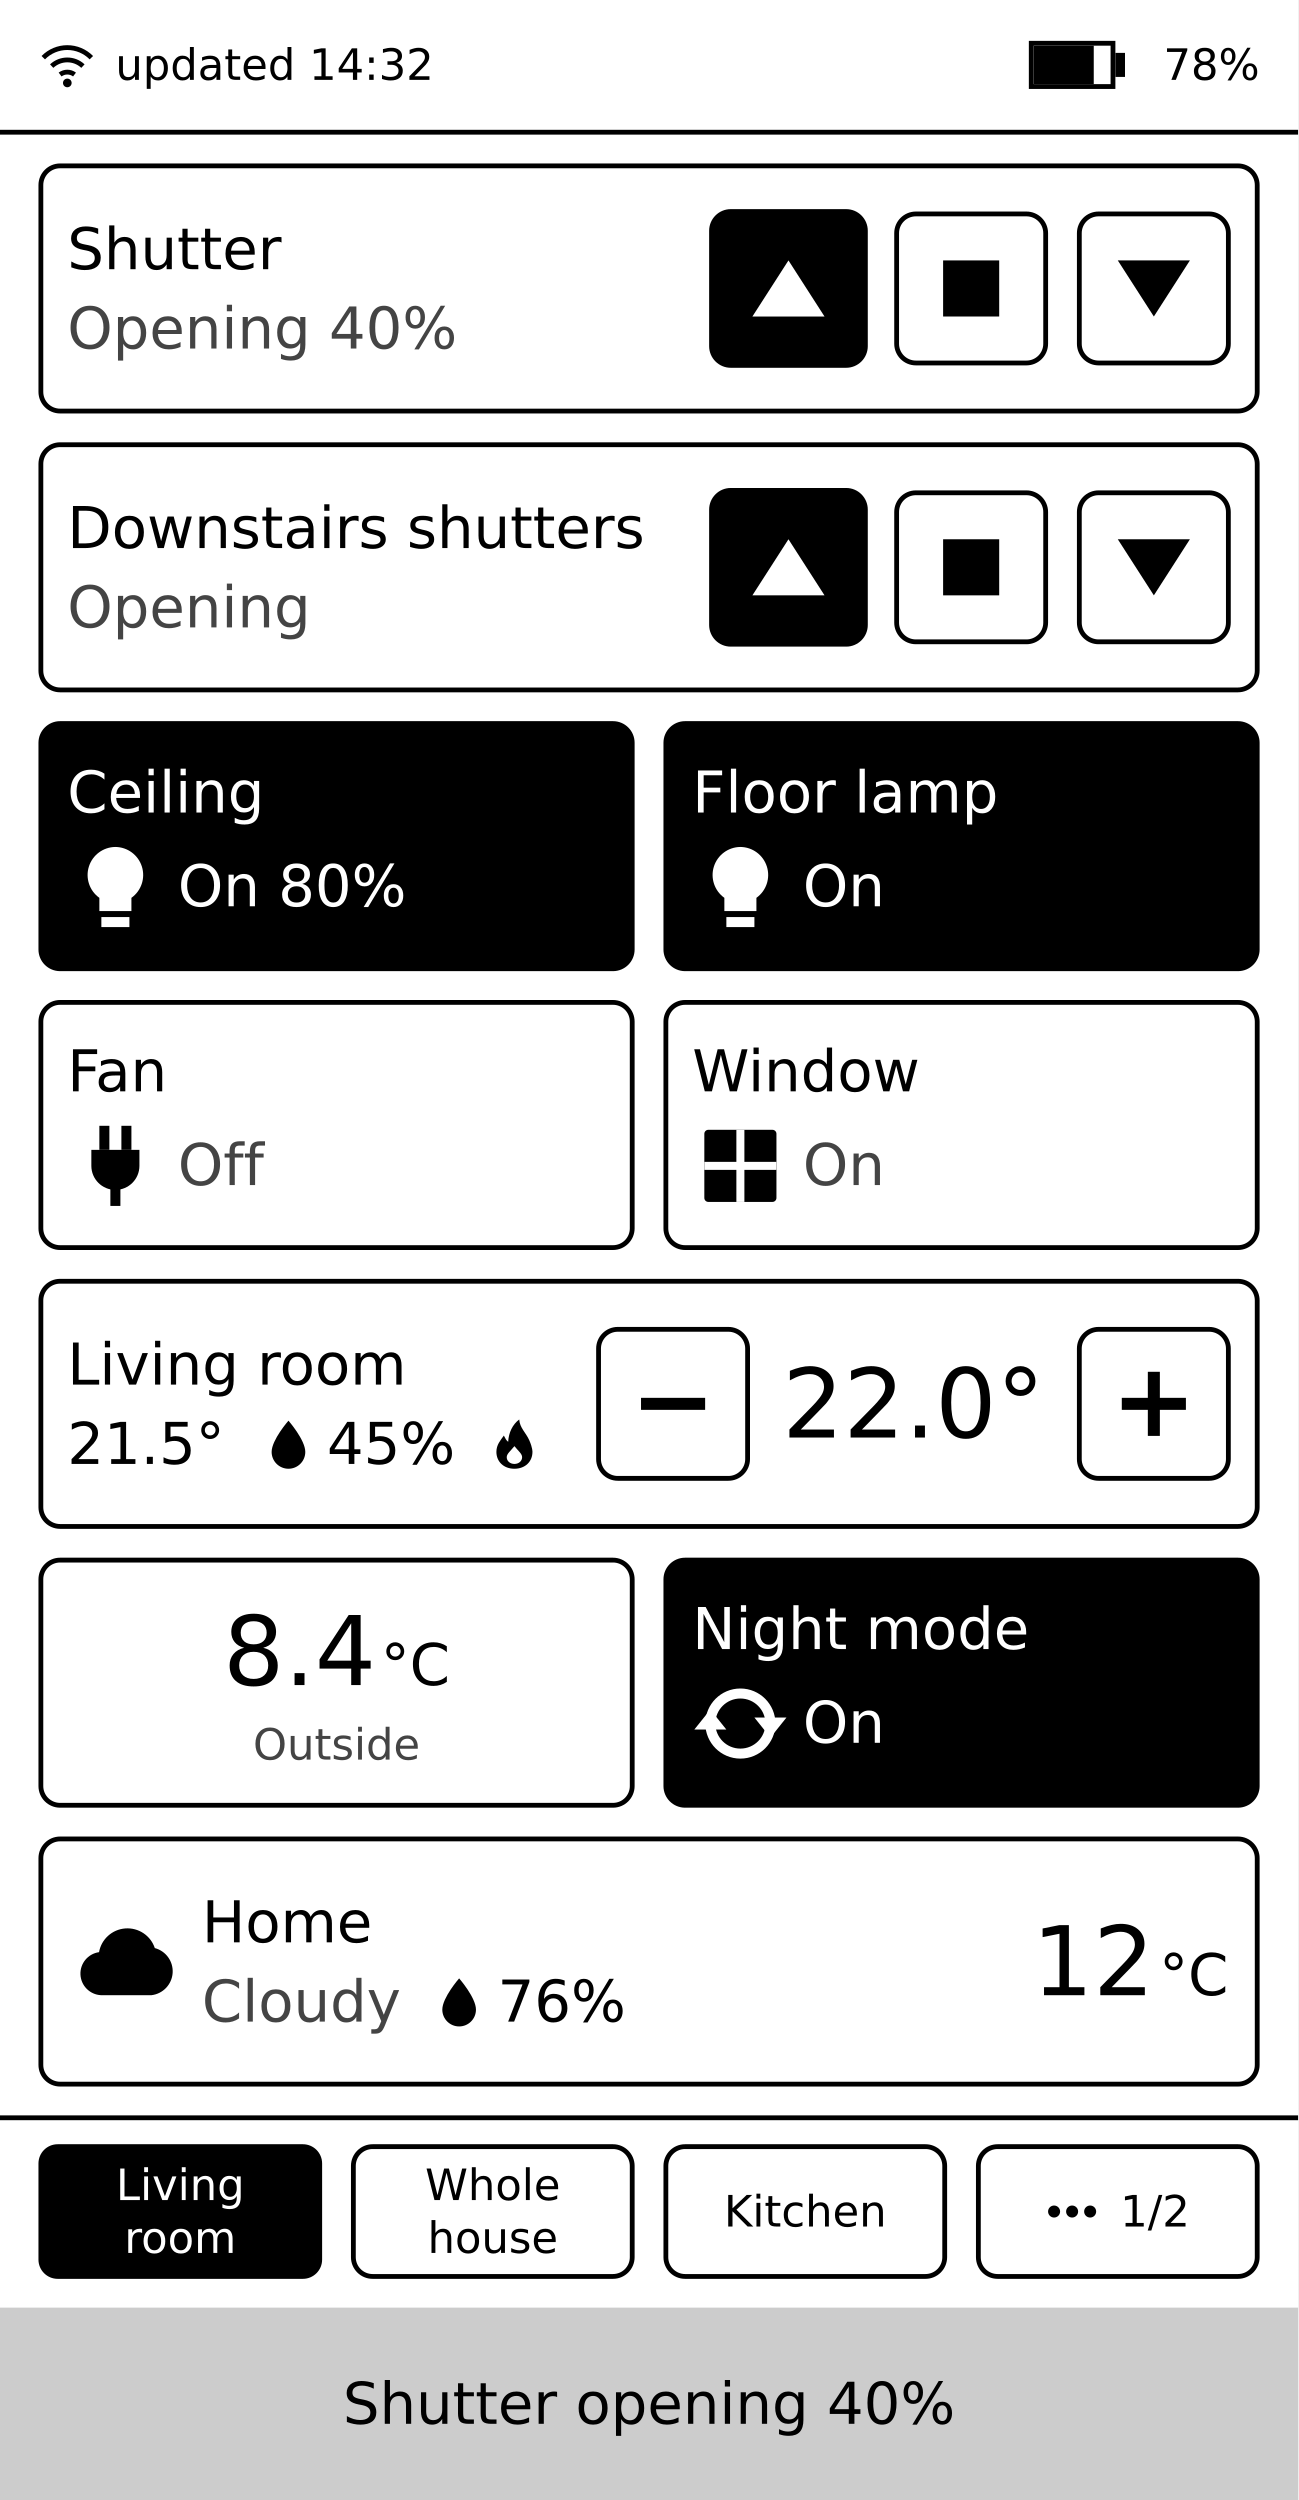
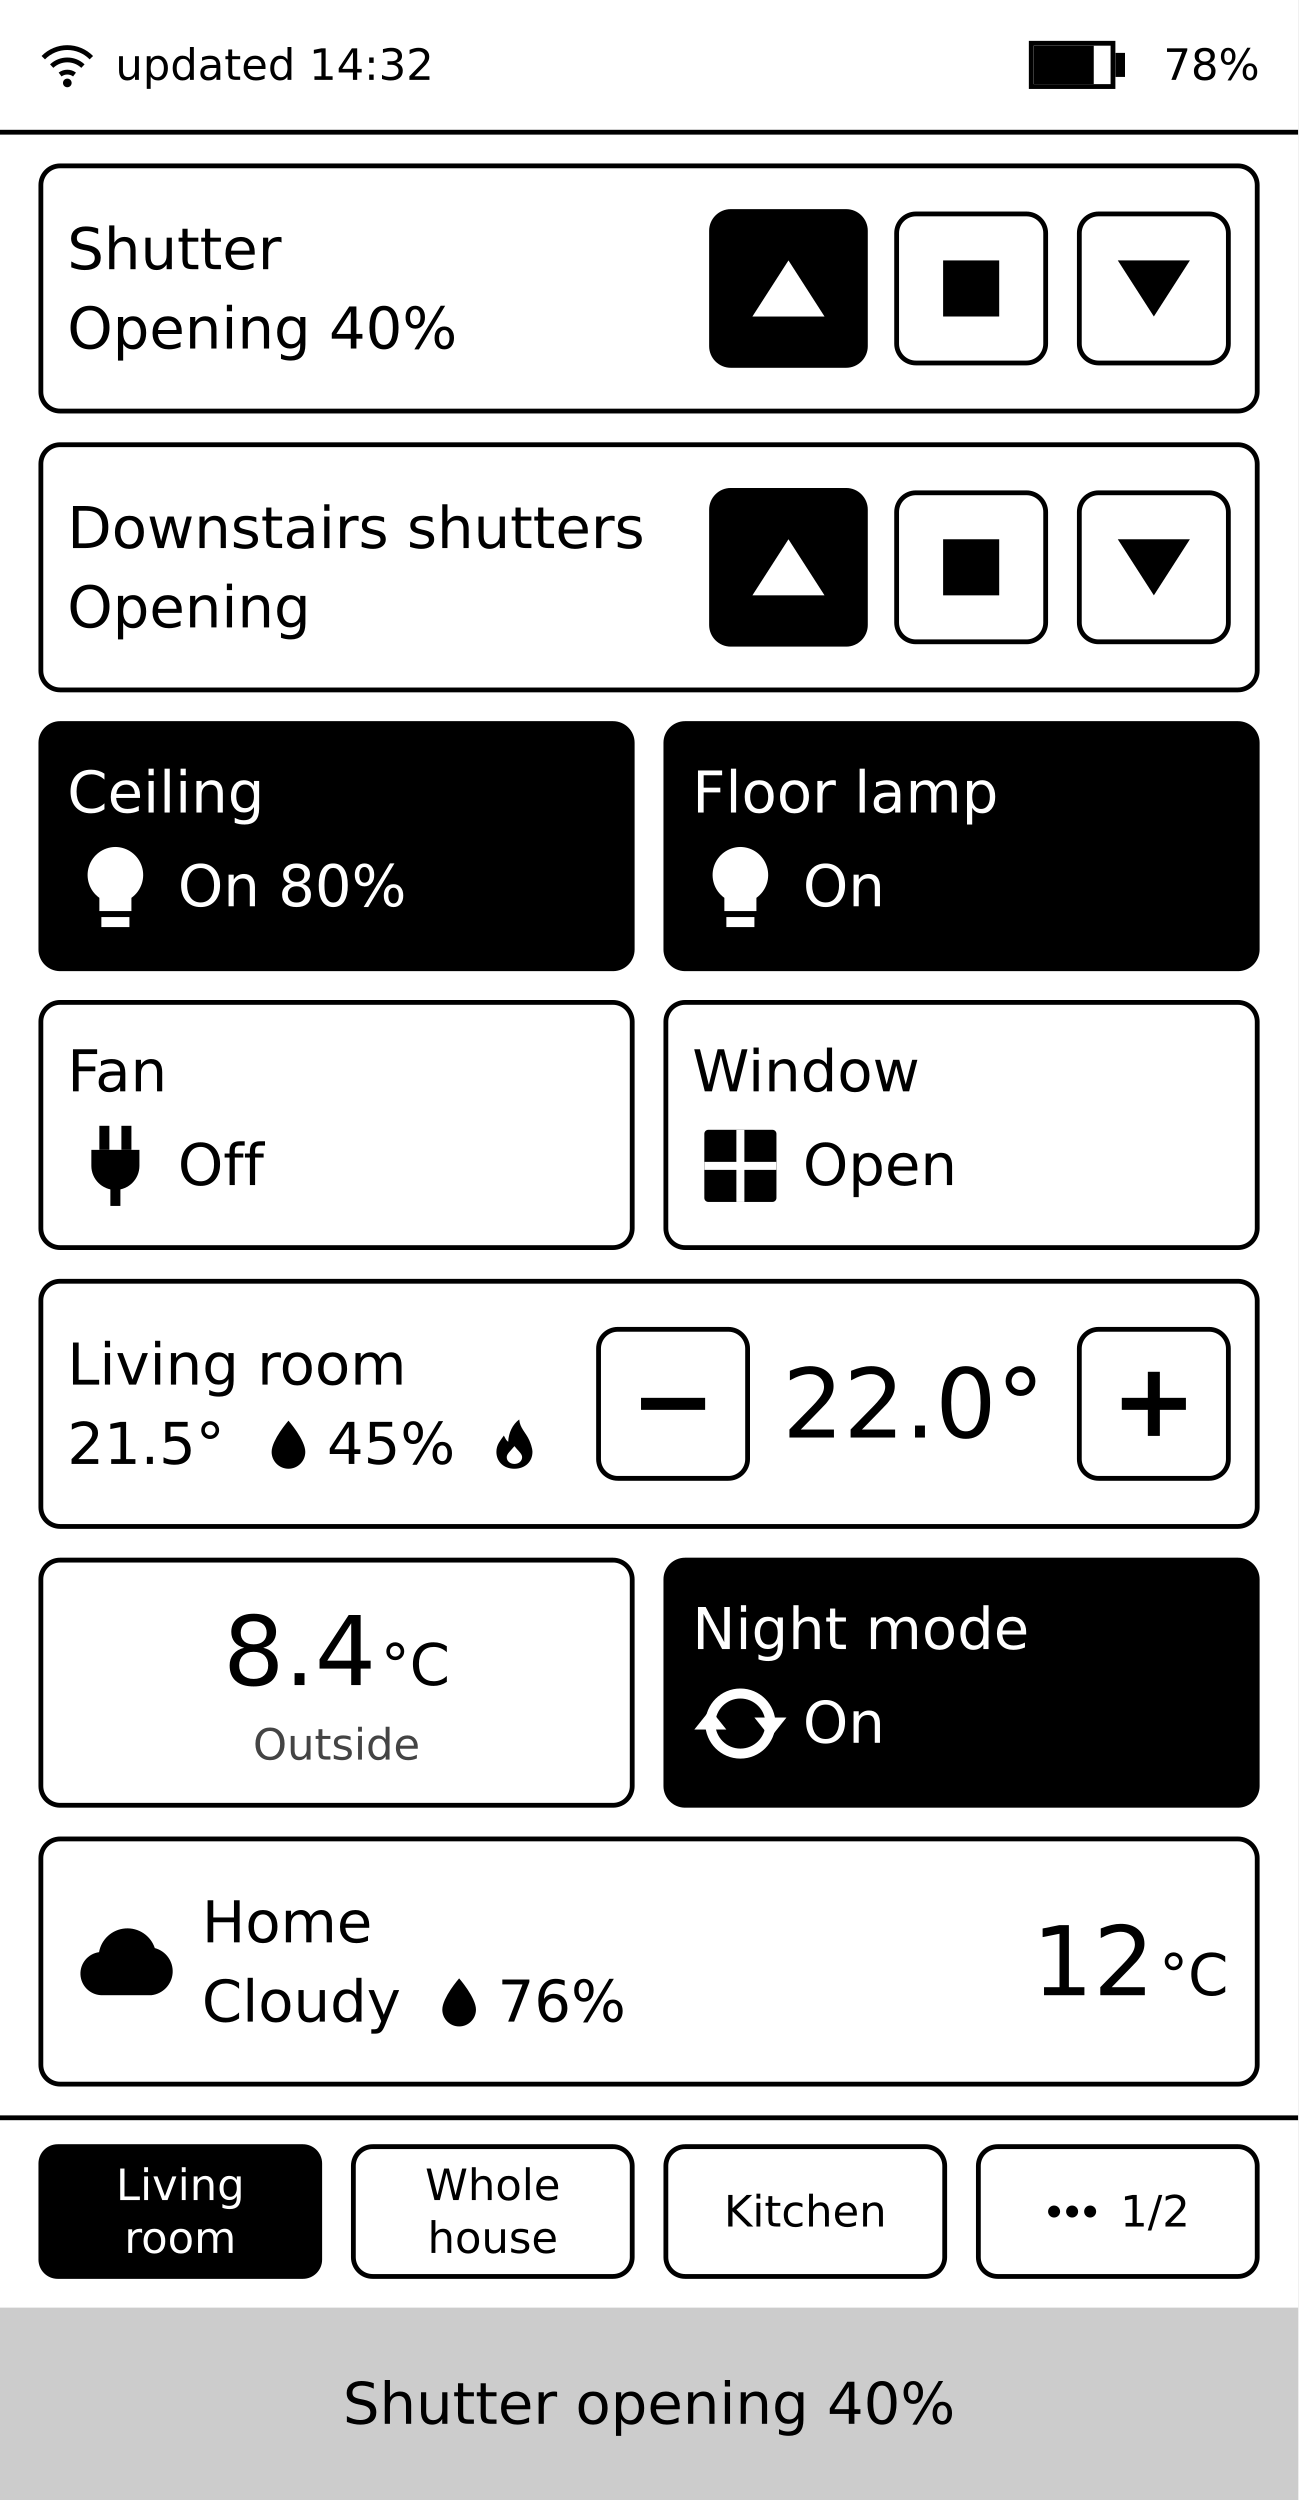
<svg xmlns="http://www.w3.org/2000/svg" xmlns:xlink="http://www.w3.org/1999/xlink" width="540" height="1040" viewBox="0 0 540 1040" font-family="DejaVu Sans">
  <defs>
    <symbol id="i-up" viewBox="0 0 24 24">
      <polygon points="12,5 21,19 3,19" fill="currentColor" />
    </symbol>
    <symbol id="i-down" viewBox="0 0 24 24">
      <polygon points="12,19 21,5 3,5" fill="currentColor" />
    </symbol>
    <symbol id="i-stop" viewBox="0 0 24 24">
      <rect x="5" y="5" width="14" height="14" fill="currentColor" />
    </symbol>
    <symbol id="i-bulb" viewBox="0 0 24 24">
      <path d="M12 2 a7 7 0 0 0 -4 12.7 V18 h8 v-3.3 A7 7 0 0 0 12 2z" fill="currentColor" />
      <rect x="8.5" y="19.5" width="7" height="2.5" fill="currentColor" />
    </symbol>
    <symbol id="i-plug" viewBox="0 0 24 24">
      <rect x="8" y="2" width="2.5" height="6" fill="currentColor" />
      <rect x="13.5" y="2" width="2.5" height="6" fill="currentColor" />
      <path d="M6 8 H18 V12 A6 6 0 0 1 6 12 Z" fill="currentColor" />
      <rect x="10.75" y="17.5" width="2.5" height="4.5" fill="currentColor" />
    </symbol>
    <symbol id="i-auto" viewBox="0 0 24 24">
      <g fill="none" stroke="currentColor" stroke-width="2.5">
        <path d="M4.5 12 A7.5 7.5 0 0 1 19.5 12" />
        <path d="M19.5 12 A7.5 7.5 0 0 1 4.5 12" />
      </g>
      <polygon points="15.5,10.5 23.5,10.5 19.5,15.5" fill="currentColor" />
      <polygon points="0.5,13.5 8.5,13.5 4.5,8.5" fill="currentColor" />
    </symbol>
    <symbol id="i-drop" viewBox="0 0 24 24">
      <path d="M12 2 C12 2 5 10 5 15 a7 7 0 0 0 14 0 C19 10 12 2 12 2z" fill="currentColor" />
    </symbol>
    <symbol id="i-minus" viewBox="0 0 24 24">
      <rect x="4" y="10.5" width="16" height="3" fill="currentColor" />
    </symbol>
    <symbol id="i-plus" viewBox="0 0 24 24">
      <rect x="4" y="10.5" width="16" height="3" fill="currentColor" />
      <rect x="10.5" y="4" width="3" height="16" fill="currentColor" />
    </symbol>
    <symbol id="i-flame" viewBox="0 0 24 24">
      <path fill-rule="evenodd" d="M12 22 C7.5 22 4.5 19 4.5 15 C4.5 12 6.2 10.2 7.6 8.2 C8.2 9.4 8.6 10.2 9.4 10.8 C9.6 7 11.2 3.6 14 1.5 C14.2 5 16.8 7 18.2 10.2 C19.6 13.4 19.5 15 19.5 15 C19.5 19 16.5 22 12 22 Z M12 20 C10.2 20 8.8 18.8 8.8 17.2 C8.8 15.8 10.2 14.8 12 12.6 C13.8 14.8 15.2 15.8 15.2 17.2 C15.2 18.8 13.8 20 12 20 Z" fill="currentColor" />
    </symbol>
    <symbol id="i-window-on" viewBox="0 0 24 24">
      <rect x="3" y="3" width="18" height="18" rx="1" fill="currentColor" />
      <path d="M12 3 V21 M3 12 H21" fill="none" stroke="#fff" stroke-width="2" />
    </symbol>
    <symbol id="i-cloud" viewBox="0 0 24 24">
      <path d="M7 19 A4.5 4.5 0 0 1 6.6 10.05 A6 6 0 0 1 18.2 9.2 A5 5 0 0 1 17.5 19 Z" fill="currentColor" />
    </symbol>
    <symbol id="i-wifi" viewBox="0 0 24 24">
      <g fill="none" stroke="currentColor" stroke-width="2">
        <path d="M2 9 A14 14 0 0 1 22 9" />
        <path d="M5.5 12.5 A9.5 9.5 0 0 1 18.5 12.5" />
        <path d="M9 16 A5 5 0 0 1 15 16" />
      </g>
      <circle cx="12" cy="19.5" r="1.8" fill="currentColor" />
    </symbol>
    <symbol id="i-dots" viewBox="0 0 24 24">
      <circle cx="4.5" cy="12" r="2.5" fill="currentColor" />
      <circle cx="12" cy="12" r="2.5" fill="currentColor" />
      <circle cx="19.5" cy="12" r="2.5" fill="currentColor" />
    </symbol>
  </defs>
  <g id="screen">
    <rect x="0" y="0" width="540" height="960" fill="#fff" />
    <use xlink:href="#i-wifi" x="16" y="15" width="24" height="24" color="#000" />
    <text x="48" y="27" font-size="18" fill="#000" dominant-baseline="central">updated 14:32</text>
    <rect x="428" y="17" width="36" height="20" fill="#000" />
    <rect x="430" y="19" width="32" height="16" fill="#fff" />
    <rect x="430" y="19" width="25" height="16" fill="#000" />
    <rect x="464" y="22" width="4" height="10" fill="#000" />
    <text x="524" y="27" font-size="18" fill="#000" text-anchor="end" dominant-baseline="central">78%</text>
    <rect x="0" y="54" width="540" height="2" fill="#000" />
    <g id="w-1" transform="translate(16,68)" dominant-baseline="alphabetic">
      <rect id="w-1-frame" x="1" y="1" width="506" height="102" rx="8" fill="#fff" stroke="#000" stroke-width="2" />
      <text id="w-1-name" x="12" y="44" font-size="24" fill="#000">Shutter</text>
-       <text id="w-1-state" x="12" y="77" font-size="24" fill="#444">Opening 40%</text>
+       <text id="w-1-state" x="12" y="77" font-size="24" fill="#000">Opening 40%</text>
      <rect id="w-1-up-btn" x="280" y="20" width="64" height="64" rx="8" fill="#000" stroke="#000" stroke-width="2" />
      <use id="w-1-up-icon" xlink:href="#i-up" x="292" y="32" width="40" height="40" color="#fff" />
      <rect id="w-1-stop-btn" x="357" y="21" width="62" height="62" rx="8" fill="#fff" stroke="#000" stroke-width="2" />
      <use id="w-1-stop-icon" xlink:href="#i-stop" x="368" y="32" width="40" height="40" color="#000" />
      <rect id="w-1-down-btn" x="433" y="21" width="62" height="62" rx="8" fill="#fff" stroke="#000" stroke-width="2" />
      <use id="w-1-down-icon" xlink:href="#i-down" x="444" y="32" width="40" height="40" color="#000" />
    </g>
    <g id="w-2" transform="translate(16,184)" dominant-baseline="alphabetic">
      <rect id="w-2-frame" x="1" y="1" width="506" height="102" rx="8" fill="#fff" stroke="#000" stroke-width="2" />
      <text id="w-2-name" x="12" y="44" font-size="24" fill="#000">Downstairs shutters</text>
-       <text id="w-2-state" x="12" y="77" font-size="24" fill="#444">Opening</text>
+       <text id="w-2-state" x="12" y="77" font-size="24" fill="#000">Opening</text>
      <rect id="w-2-up-btn" x="280" y="20" width="64" height="64" rx="8" fill="#000" stroke="#000" stroke-width="2" />
      <use id="w-2-up-icon" xlink:href="#i-up" x="292" y="32" width="40" height="40" color="#fff" />
      <rect id="w-2-stop-btn" x="357" y="21" width="62" height="62" rx="8" fill="#fff" stroke="#000" stroke-width="2" />
      <use id="w-2-stop-icon" xlink:href="#i-stop" x="368" y="32" width="40" height="40" color="#000" />
      <rect id="w-2-down-btn" x="433" y="21" width="62" height="62" rx="8" fill="#fff" stroke="#000" stroke-width="2" />
      <use id="w-2-down-icon" xlink:href="#i-down" x="444" y="32" width="40" height="40" color="#000" />
    </g>
    <g id="w-3" transform="translate(16,300)" dominant-baseline="alphabetic">
      <rect id="w-3-frame" x="1" y="1" width="246" height="102" rx="8" fill="#000" stroke="#000" stroke-width="2" />
      <text id="w-3-name" x="12" y="38" font-size="24" fill="#fff">Ceiling</text>
      <use id="w-3-icon" xlink:href="#i-bulb" x="12" y="49" width="40" height="40" color="#fff" />
      <text id="w-3-state" x="58" y="77" font-size="24" fill="#fff">On 80%</text>
    </g>
    <g id="w-4" transform="translate(276,300)" dominant-baseline="alphabetic">
      <rect id="w-4-frame" x="1" y="1" width="246" height="102" rx="8" fill="#000" stroke="#000" stroke-width="2" />
      <text id="w-4-name" x="12" y="38" font-size="24" fill="#fff">Floor lamp</text>
      <use id="w-4-icon" xlink:href="#i-bulb" x="12" y="49" width="40" height="40" color="#fff" />
      <text id="w-4-state" x="58" y="77" font-size="24" fill="#fff">On</text>
    </g>
    <g id="w-5" transform="translate(16,416)" dominant-baseline="alphabetic">
      <rect id="w-5-frame" x="1" y="1" width="246" height="102" rx="8" fill="#fff" stroke="#000" stroke-width="2" />
      <text id="w-5-name" x="12" y="38" font-size="24" fill="#000">Fan</text>
      <use id="w-5-icon" xlink:href="#i-plug" x="12" y="49" width="40" height="40" color="#000" />
-       <text id="w-5-state" x="58" y="77" font-size="24" fill="#444">Off</text>
+       <text id="w-5-state" x="58" y="77" font-size="24" fill="#000">Off</text>
    </g>
    <g id="w-7" transform="translate(276,416)" dominant-baseline="alphabetic">
      <rect id="w-7-frame" x="1" y="1" width="246" height="102" rx="8" fill="#fff" stroke="#000" stroke-width="2" />
      <text id="w-7-name" x="12" y="38" font-size="24" fill="#000">Window</text>
      <use id="w-7-icon" xlink:href="#i-window-on" x="12" y="49" width="40" height="40" color="#000" />
-       <text id="w-7-state" x="58" y="77" font-size="24" fill="#444">On</text>
+       <text id="w-7-state" x="58" y="77" font-size="24" fill="#000">Open</text>
    </g>
    <g id="w-6" transform="translate(16,532)" dominant-baseline="alphabetic">
      <rect id="w-6-frame" x="1" y="1" width="506" height="102" rx="8" fill="#fff" stroke="#000" stroke-width="2" />
      <text id="w-6-name" x="12" y="44" font-size="24" fill="#000">Living room</text>
      <text id="w-6-temp" x="12" y="77" font-size="24" fill="#000">21.5°</text>
      <use id="w-6-hum-icon" xlink:href="#i-drop" x="92" y="57" width="24" height="24" color="#000" />
      <text id="w-6-hum-text" x="120" y="77" font-size="24" fill="#000">45%</text>
      <use id="w-6-act-icon" xlink:href="#i-flame" x="186" y="57" width="24" height="24" color="#000" />
      <rect id="w-6-minus-btn" x="233" y="21" width="62" height="62" rx="8" fill="#fff" stroke="#000" stroke-width="2" />
      <use id="w-6-minus-icon" xlink:href="#i-minus" x="244" y="32" width="40" height="40" color="#000" />
      <text id="w-6-target" x="364" y="66" font-size="40" fill="#000" text-anchor="middle">22.0°</text>
      <rect id="w-6-plus-btn" x="433" y="21" width="62" height="62" rx="8" fill="#fff" stroke="#000" stroke-width="2" />
      <use id="w-6-plus-icon" xlink:href="#i-plus" x="444" y="32" width="40" height="40" color="#000" />
    </g>
    <g id="w-8" transform="translate(16,648)" dominant-baseline="alphabetic">
      <rect id="w-8-frame" x="1" y="1" width="246" height="102" rx="8" fill="#fff" stroke="#000" stroke-width="2" />
      <text id="w-8-value" x="124" y="53" font-size="40" fill="#000" text-anchor="middle">8.4<tspan font-size="24" dx="2">°C</tspan>
      </text>
      <text id="w-8-name" x="124" y="84" font-size="18" fill="#444" text-anchor="middle">Outside</text>
    </g>
    <g id="w-9" transform="translate(276,648)" dominant-baseline="alphabetic">
      <rect id="w-9-frame" x="1" y="1" width="246" height="102" rx="8" fill="#000" stroke="#000" stroke-width="2" />
      <text id="w-9-name" x="12" y="38" font-size="24" fill="#fff">Night mode</text>
      <use id="w-9-icon" xlink:href="#i-auto" x="12" y="49" width="40" height="40" color="#fff" />
      <text id="w-9-state" x="58" y="77" font-size="24" fill="#fff">On</text>
    </g>
    <g id="w-10" transform="translate(16,764)" dominant-baseline="alphabetic">
      <rect id="w-10-frame" x="1" y="1" width="506" height="102" rx="8" fill="#fff" stroke="#000" stroke-width="2" />
      <use id="w-10-icon" xlink:href="#i-cloud" x="12" y="28" width="48" height="48" color="#000" />
      <text id="w-10-name" x="68" y="44" font-size="24" fill="#000">Home</text>
-       <text id="w-10-cond" x="68" y="77" font-size="24" fill="#444">Cloudy</text>
+       <text id="w-10-cond" x="68" y="77" font-size="24" fill="#000">Cloudy</text>
      <use id="w-10-hum-icon" xlink:href="#i-drop" x="163" y="57" width="24" height="24" color="#000" />
      <text id="w-10-hum-text" x="191" y="77" font-size="24" fill="#000">76%</text>
      <text id="w-10-temp" x="495" y="66" font-size="40" fill="#000" text-anchor="end">12<tspan font-size="24" dx="2">°C</tspan>
      </text>
    </g>
    <rect x="0" y="880" width="540" height="2" fill="#000" />
    <rect x="16" y="892" width="118" height="56" rx="8" fill="#000" />
    <text x="75" y="909" font-size="18" fill="#fff" text-anchor="middle" dominant-baseline="central">Living</text>
    <text x="75" y="931" font-size="18" fill="#fff" text-anchor="middle" dominant-baseline="central">room</text>
    <rect x="147" y="893" width="116" height="54" rx="8" fill="#fff" stroke="#000" stroke-width="2" />
    <text x="205" y="909" font-size="18" fill="#000" text-anchor="middle" dominant-baseline="central">Whole</text>
    <text x="205" y="931" font-size="18" fill="#000" text-anchor="middle" dominant-baseline="central">house</text>
    <rect x="277" y="893" width="116" height="54" rx="8" fill="#fff" stroke="#000" stroke-width="2" />
    <text x="335" y="920" font-size="18" fill="#000" text-anchor="middle" dominant-baseline="central">Kitchen</text>
    <rect x="407" y="893" width="116" height="54" rx="8" fill="#fff" stroke="#000" stroke-width="2" />
    <use xlink:href="#i-dots" x="434" y="908" width="24" height="24" color="#000" />
    <text x="466" y="920" font-size="18" fill="#000" dominant-baseline="central">1/2</text>
  </g>
  <rect x="0" y="960" width="540" height="80" fill="#ccc" />
  <text x="270" y="1000" font-size="24" fill="#000" text-anchor="middle" dominant-baseline="central">Shutter opening 40%</text>
</svg>
